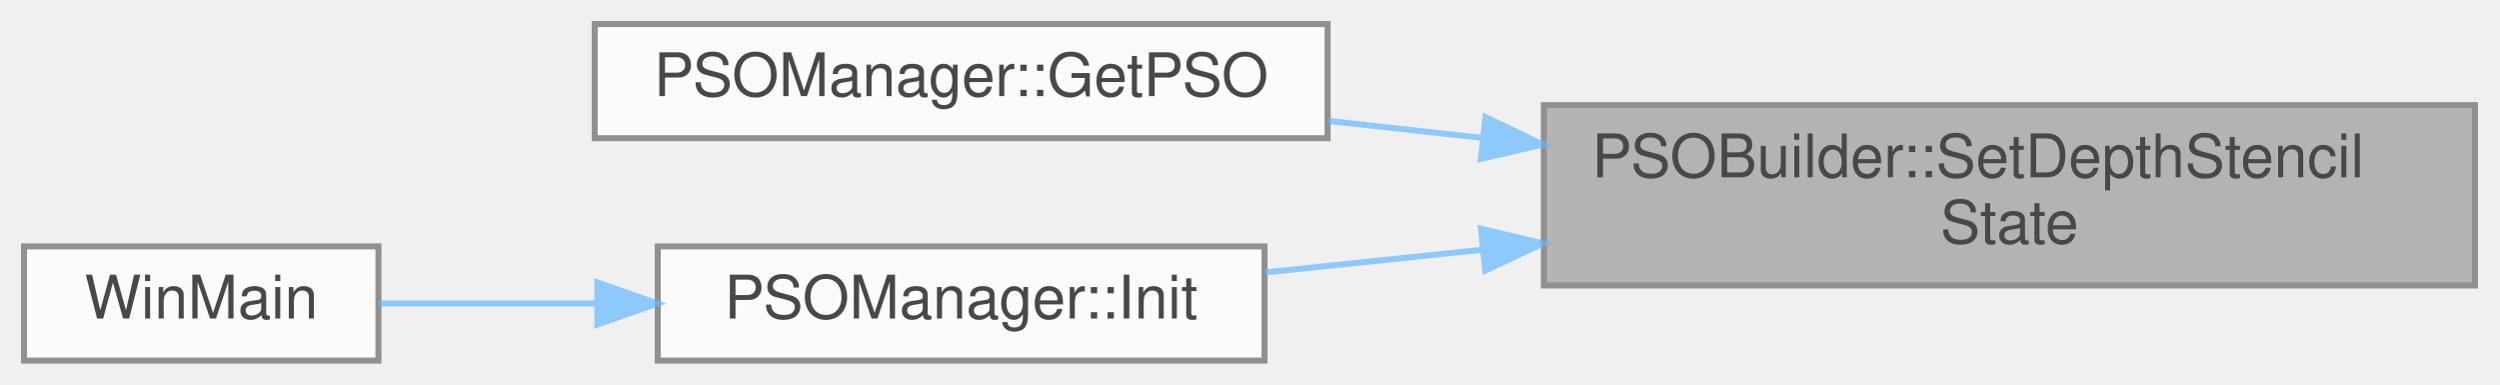
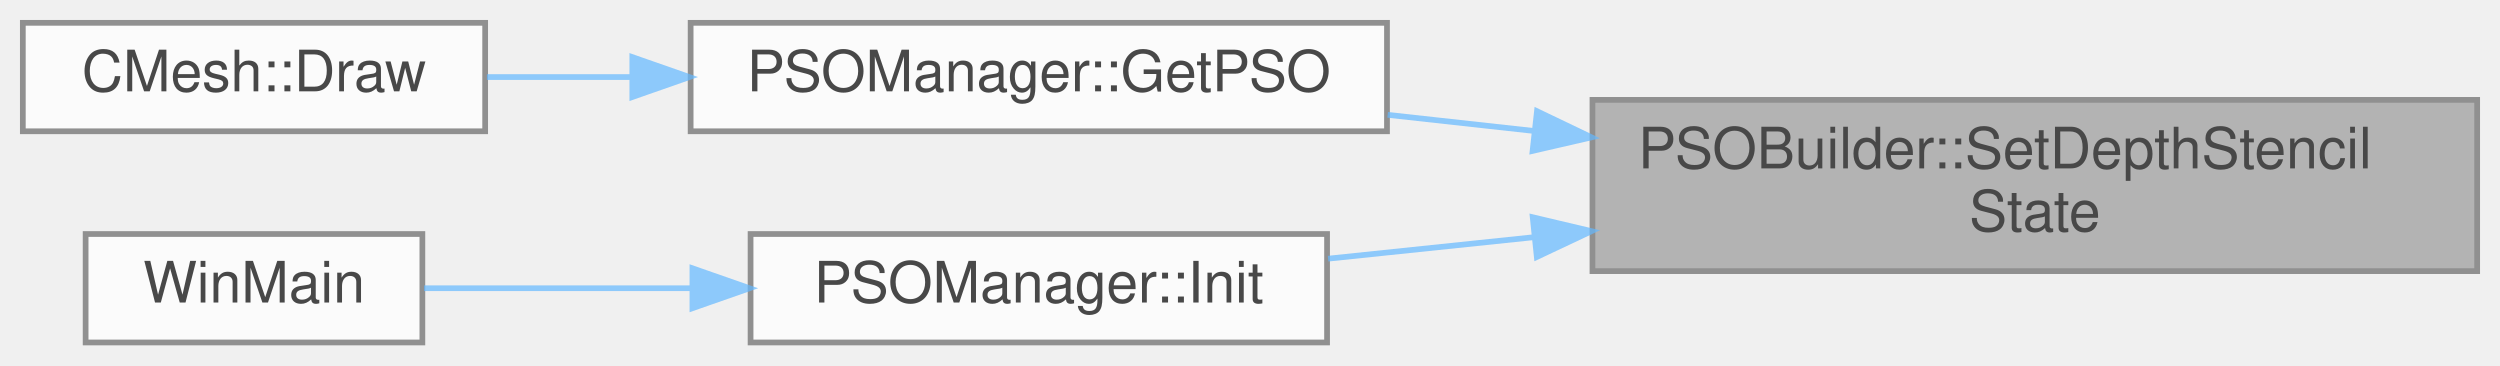
- <svg xmlns="http://www.w3.org/2000/svg" xmlns:xlink="http://www.w3.org/1999/xlink" width="416pt" height="64pt" viewBox="0.00 0.00 416.00 64.00">
+ <svg xmlns="http://www.w3.org/2000/svg" xmlns:xlink="http://www.w3.org/1999/xlink" width="438pt" height="64pt" viewBox="0.00 0.00 438.00 64.00">
  <svg id="main" version="1.1" xml:space="preserve">
    <style type="text/css">
.node, .edge {opacity: 0.7;}
.node.selected, .edge.selected {opacity: 1;}
.edge:hover path { stroke: red; }
.edge:hover polygon { stroke: red; fill: red; }
</style>
    <svg id="graph" class="graph">
      <g id="graph0" class="graph" transform="scale(1 1) rotate(0) translate(4 60)">
        <g id="Node000001" class="node">
          <g id="a_Node000001">
            <a xlink:title=" ">
-               <polygon fill="#999999" stroke="#666666" points="408,-42.5 253,-42.5 253,-12.5 408,-12.5 408,-42.5" />
-               <text text-anchor="start" x="261" y="-30.5" font-family="Helvetica,sans-Serif" font-size="10.00">PSOBuilder::SetDepthStencil</text>
-               <text text-anchor="middle" x="330.5" y="-19.5" font-family="Helvetica,sans-Serif" font-size="10.00">State</text>
+               <polygon fill="#999999" stroke="#666666" points="430,-42.5 275,-42.5 275,-12.5 430,-12.5 430,-42.5" />
+               <text text-anchor="start" x="283" y="-30.5" font-family="Helvetica,sans-Serif" font-size="10.00">PSOBuilder::SetDepthStencil</text>
+               <text text-anchor="middle" x="352.5" y="-19.5" font-family="Helvetica,sans-Serif" font-size="10.00">State</text>
            </a>
          </g>
        </g>
        <g id="Node000002" class="node">
          <g id="a_Node000002">
            <a xlink:href="classPSOManager.html#a565aee5f527d1e601b5ea763cffa1c86" target="_top" xlink:title=" ">
-               <polygon fill="white" stroke="#666666" points="217,-56 95,-56 95,-37 217,-37 217,-56" />
-               <text text-anchor="middle" x="156" y="-44" font-family="Helvetica,sans-Serif" font-size="10.00">PSOManager::GetPSO</text>
+               <polygon fill="white" stroke="#666666" points="239,-56 117,-56 117,-37 239,-37 239,-56" />
+               <text text-anchor="middle" x="178" y="-44" font-family="Helvetica,sans-Serif" font-size="10.00">PSOManager::GetPSO</text>
            </a>
          </g>
        </g>
        <g id="edge1_Node000001_Node000002" class="edge">
          <g id="a_edge1_Node000001_Node000002">
            <a xlink:title=" ">
-               <path fill="none" stroke="#63b8ff" d="M242.7,-37.06C234.05,-38.01 225.41,-38.97 217.12,-39.88" />
-               <polygon fill="#63b8ff" stroke="#63b8ff" points="243.28,-40.52 252.83,-35.94 242.51,-33.56 243.28,-40.52" />
+               <path fill="none" stroke="#63b8ff" d="M264.7,-37.06C256.05,-38.01 247.41,-38.97 239.12,-39.88" />
+               <polygon fill="#63b8ff" stroke="#63b8ff" points="265.28,-40.52 274.83,-35.94 264.51,-33.56 265.28,-40.52" />
+             </a>
+           </g>
+         </g>
+         <g id="Node000004" class="node">
+           <g id="a_Node000004">
+             <a xlink:href="classPSOManager.html#a07102bf5eb04e6ae16611ef7edc64482" target="_top" xlink:title=" ">
+               <polygon fill="white" stroke="#666666" points="228.5,-19 127.5,-19 127.5,0 228.5,0 228.5,-19" />
+               <text text-anchor="middle" x="178" y="-7" font-family="Helvetica,sans-Serif" font-size="10.00">PSOManager::Init</text>
+             </a>
+           </g>
+         </g>
+         <g id="edge3_Node000001_Node000004" class="edge">
+           <g id="a_edge3_Node000001_Node000004">
+             <a xlink:title=" ">
+               <path fill="none" stroke="#63b8ff" d="M264.52,-18.42C252.22,-17.14 239.94,-15.86 228.68,-14.68" />
+               <polygon fill="#63b8ff" stroke="#63b8ff" points="264.53,-21.94 274.83,-19.5 265.25,-14.98 264.53,-21.94" />
            </a>
          </g>
        </g>
        <g id="Node000003" class="node">
          <g id="a_Node000003">
-             <a xlink:href="classPSOManager.html#a07102bf5eb04e6ae16611ef7edc64482" target="_top" xlink:title=" ">
-               <polygon fill="white" stroke="#666666" points="206.5,-19 105.5,-19 105.5,0 206.5,0 206.5,-19" />
-               <text text-anchor="middle" x="156" y="-7" font-family="Helvetica,sans-Serif" font-size="10.00">PSOManager::Init</text>
+             <a xlink:href="classCMesh.html#ad667241354ad04cdbdab3bea2b706302" target="_top" xlink:title=" ">
+               <polygon fill="white" stroke="#666666" points="81,-56 0,-56 0,-37 81,-37 81,-56" />
+               <text text-anchor="middle" x="40.5" y="-44" font-family="Helvetica,sans-Serif" font-size="10.00">CMesh::Draw</text>
            </a>
          </g>
        </g>
-         <g id="edge2_Node000001_Node000003" class="edge">
-           <g id="a_edge2_Node000001_Node000003">
+         <g id="edge2_Node000002_Node000003" class="edge">
+           <g id="a_edge2_Node000002_Node000003">
            <a xlink:title=" ">
-               <path fill="none" stroke="#63b8ff" d="M242.52,-18.42C230.22,-17.14 217.94,-15.86 206.68,-14.68" />
-               <polygon fill="#63b8ff" stroke="#63b8ff" points="242.53,-21.94 252.83,-19.5 243.25,-14.98 242.53,-21.94" />
+               <path fill="none" stroke="#63b8ff" d="M106.6,-46.5C97.92,-46.5 89.3,-46.5 81.31,-46.5" />
+               <polygon fill="#63b8ff" stroke="#63b8ff" points="106.78,-50 116.78,-46.5 106.78,-43 106.78,-50" />
            </a>
          </g>
        </g>
-         <g id="Node000004" class="node">
-           <g id="a_Node000004">
+         <g id="Node000005" class="node">
+           <g id="a_Node000005">
            <a xlink:href="main_8cpp.html#af7c10ff064e89595606222f0641ffade" target="_top" xlink:title=" ">
-               <polygon fill="white" stroke="#666666" points="59,-19 0,-19 0,0 59,0 59,-19" />
-               <text text-anchor="middle" x="29.5" y="-7" font-family="Helvetica,sans-Serif" font-size="10.00">WinMain</text>
+               <polygon fill="white" stroke="#666666" points="70,-19 11,-19 11,0 70,0 70,-19" />
+               <text text-anchor="middle" x="40.5" y="-7" font-family="Helvetica,sans-Serif" font-size="10.00">WinMain</text>
            </a>
          </g>
        </g>
-         <g id="edge3_Node000003_Node000004" class="edge">
-           <g id="a_edge3_Node000003_Node000004">
+         <g id="edge4_Node000004_Node000005" class="edge">
+           <g id="a_edge4_Node000004_Node000005">
            <a xlink:title=" ">
-               <path fill="none" stroke="#63b8ff" d="M95.37,-9.5C82.73,-9.5 69.95,-9.5 59.11,-9.5" />
-               <polygon fill="#63b8ff" stroke="#63b8ff" points="95.44,-13 105.44,-9.5 95.44,-6 95.44,-13" />
+               <path fill="none" stroke="#63b8ff" d="M117.27,-9.5C100.96,-9.5 84.01,-9.5 70.3,-9.5" />
+               <polygon fill="#63b8ff" stroke="#63b8ff" points="117.31,-13 127.31,-9.5 117.31,-6 117.31,-13" />
            </a>
          </g>
        </g>
      </g>
    </svg>
  </svg>
  <style type="text/css">

[data-mouse-over-selected='false'] { opacity: 0.7; }
[data-mouse-over-selected='true']  { opacity: 1.0; }

</style>
</svg>
